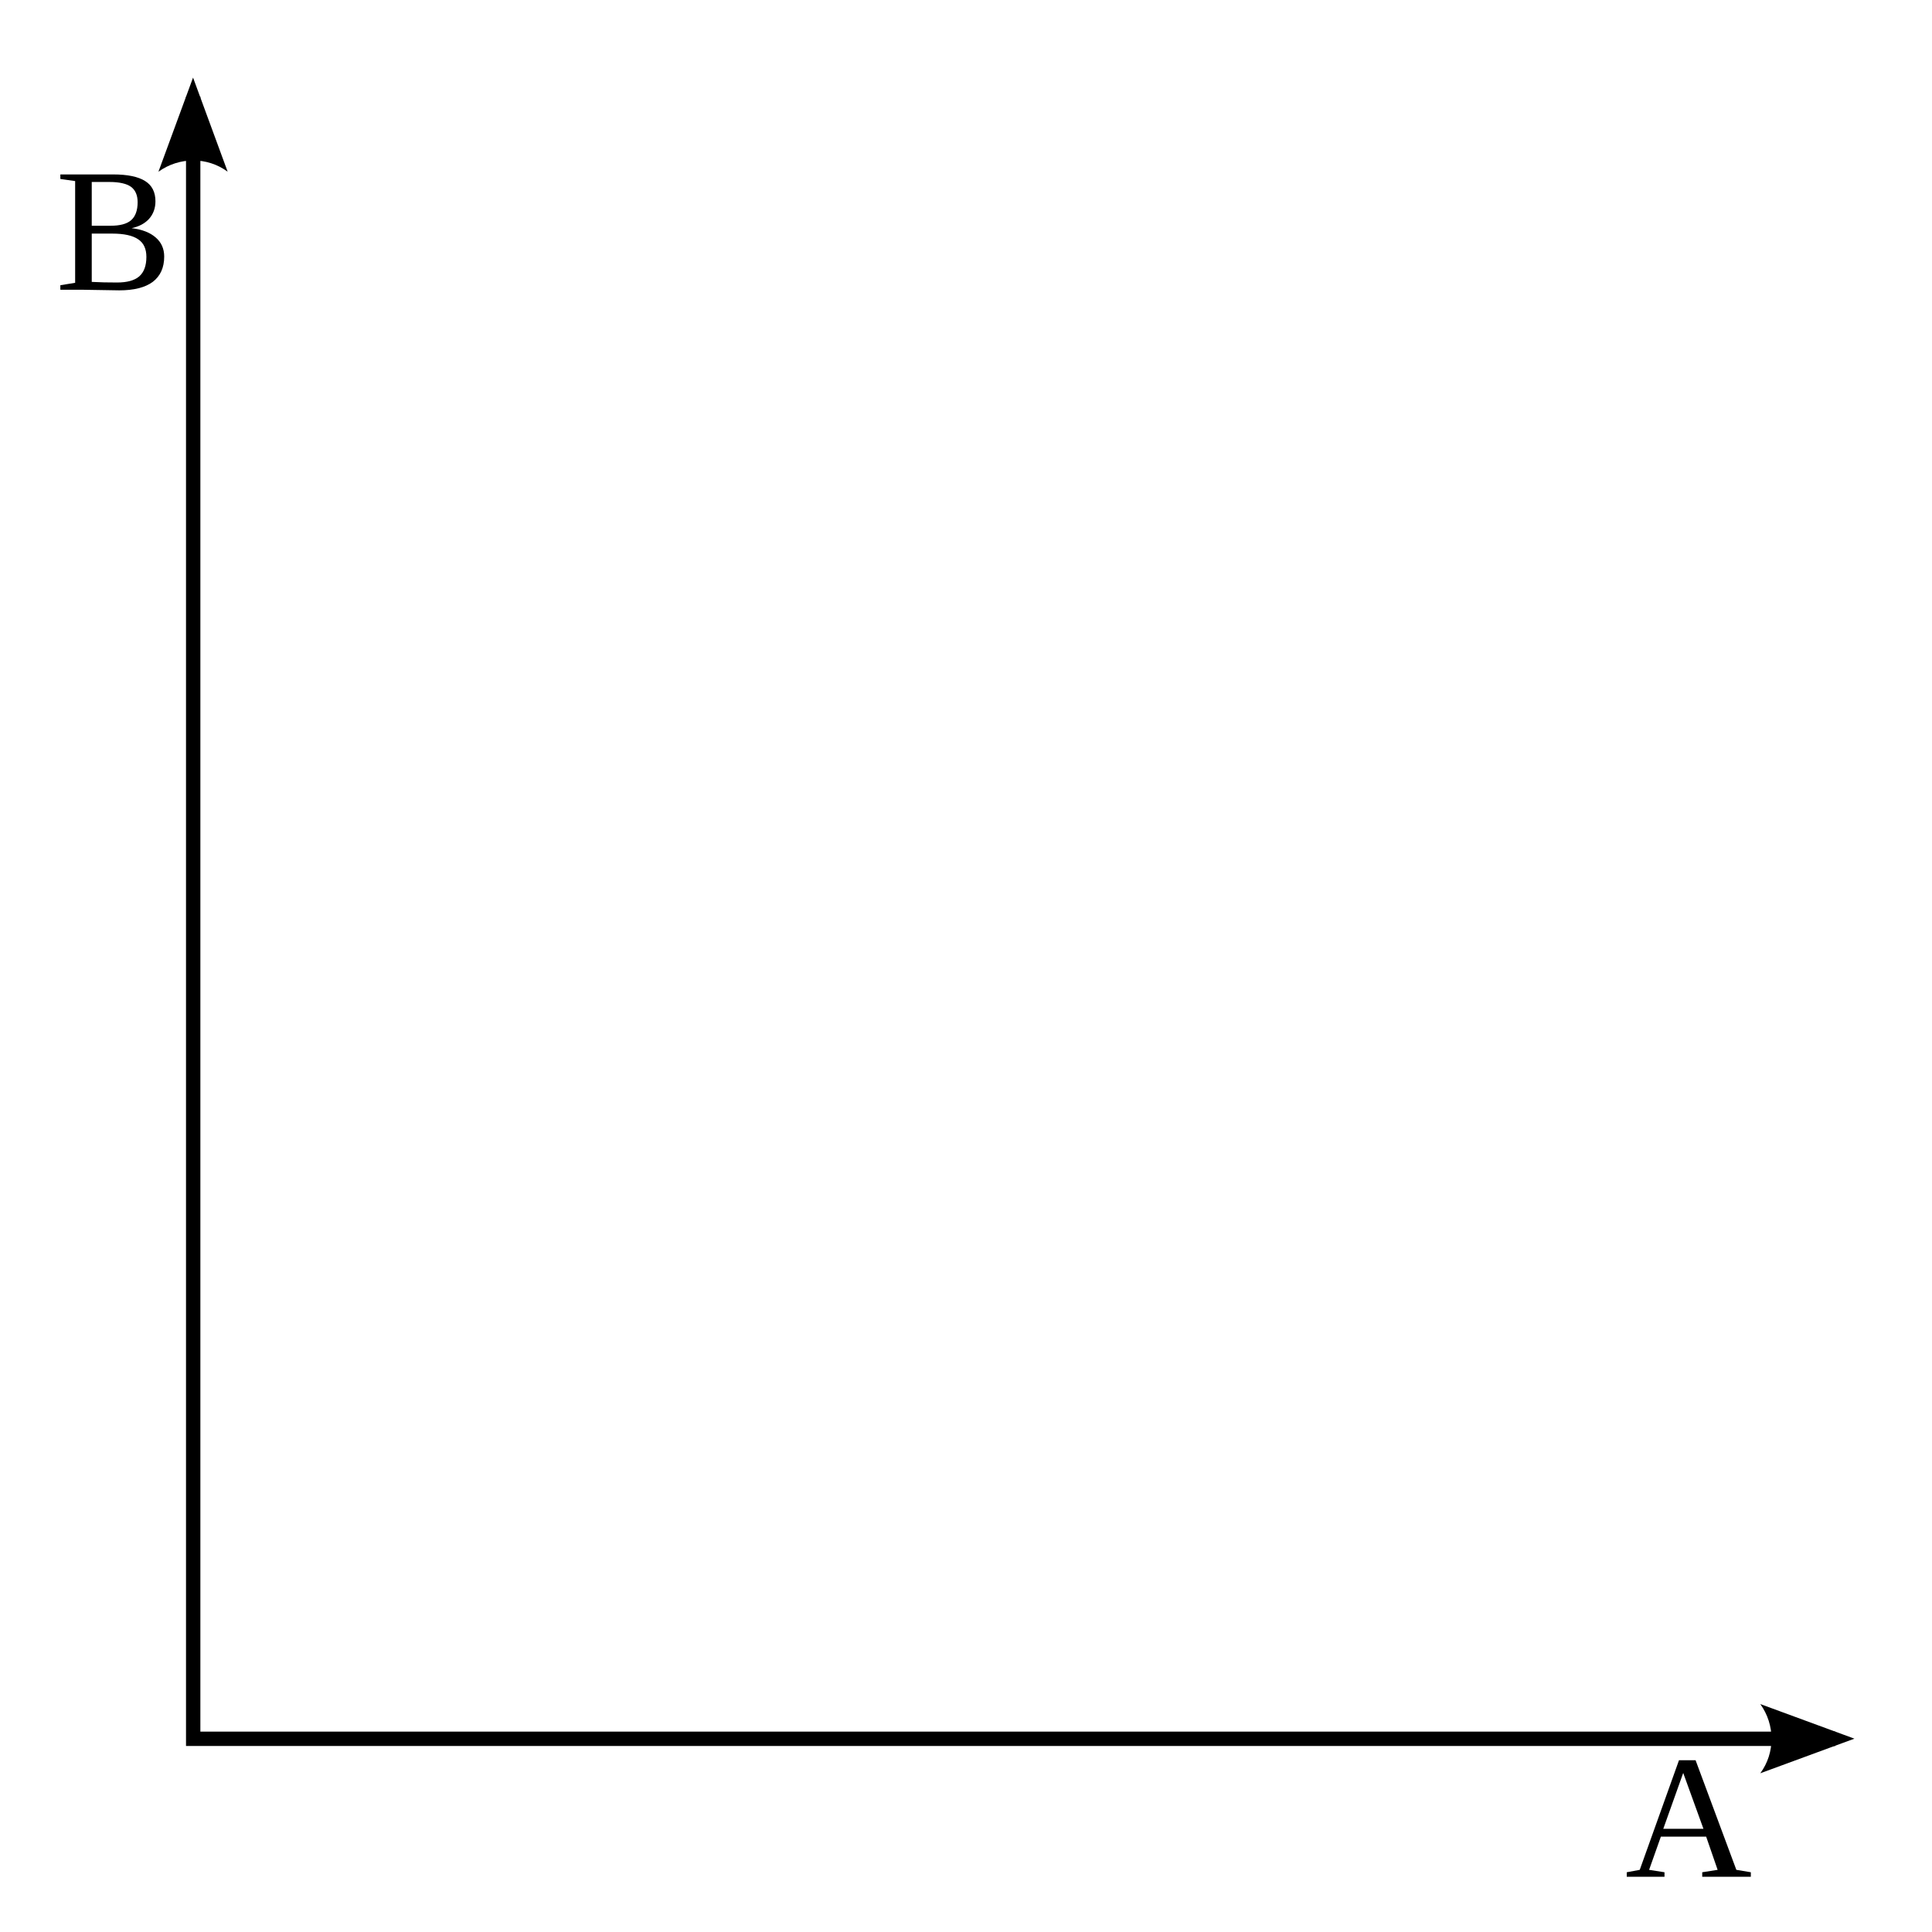
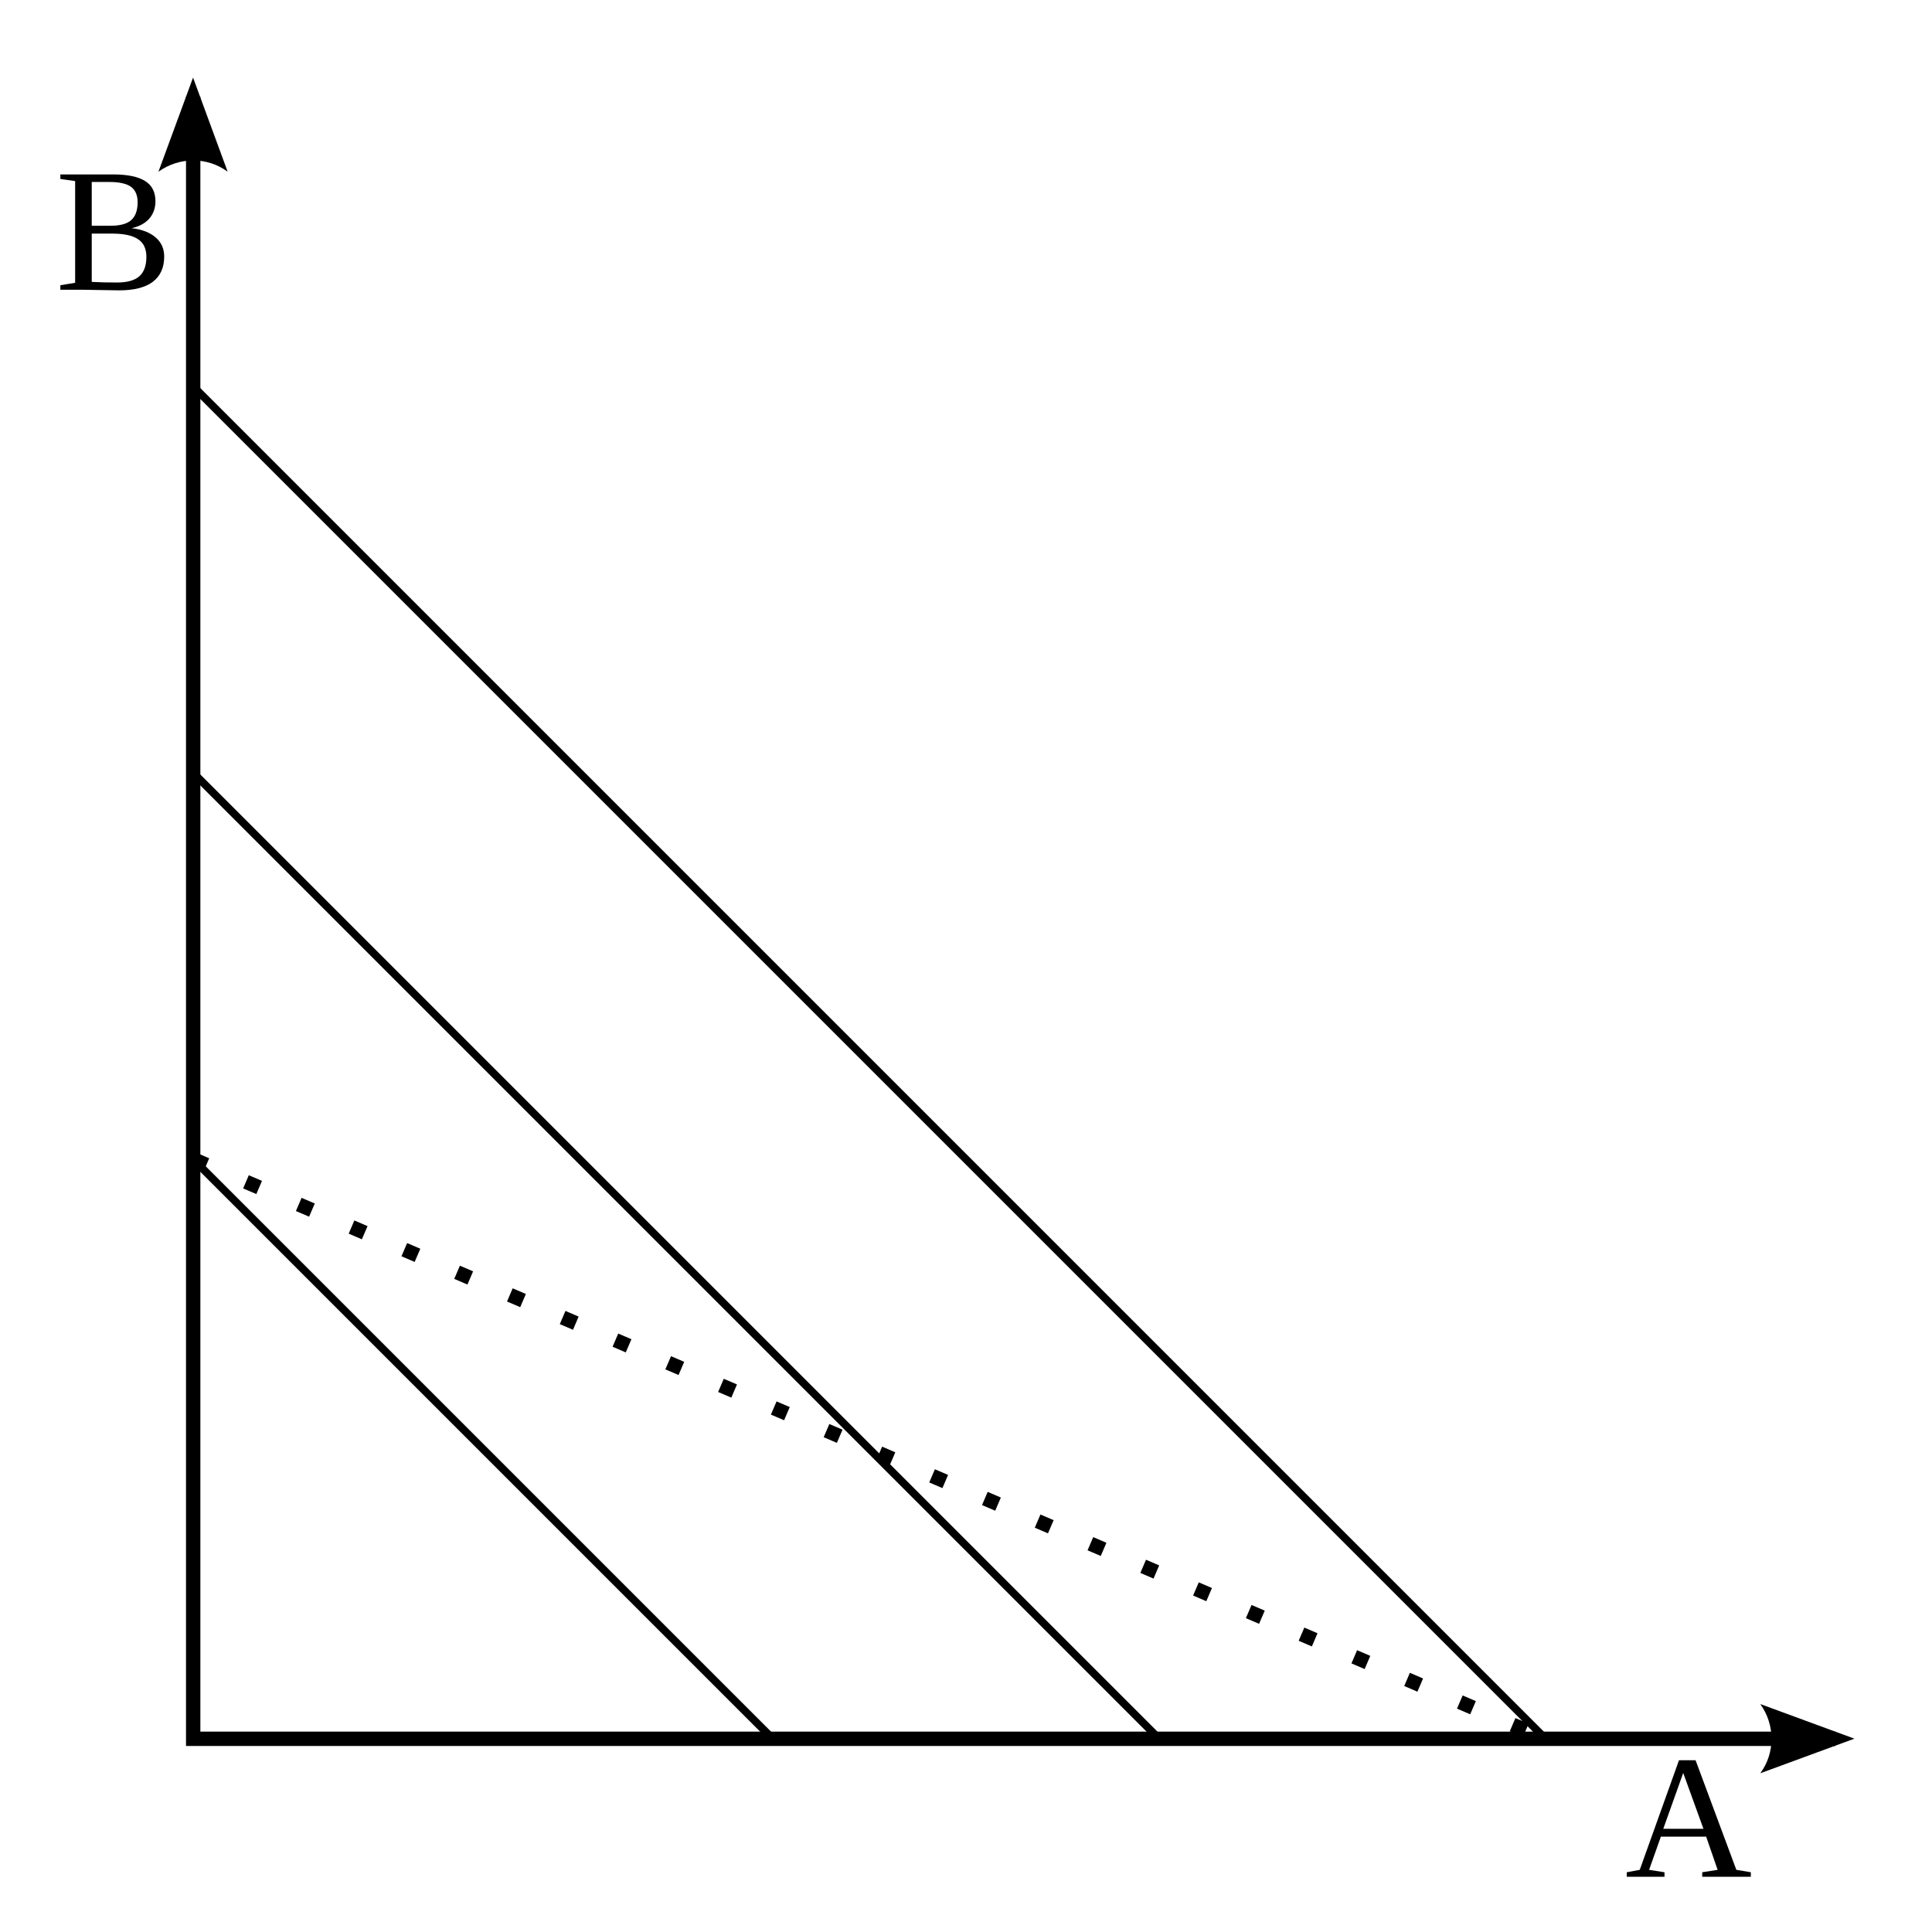
<svg xmlns="http://www.w3.org/2000/svg" width="100" height="100" id="svg2" version="1.1">
  <defs id="defs4">
    <marker orient="auto" refY="0" refX="0" id="TriangleInL" style="overflow:visible">
      <path id="path3894" d="m 5.77,0 -8.65,5 0,-10 8.65,5 z" style="fill-rule:evenodd;stroke:#000000;stroke-width:1pt" transform="scale(-0.8,-0.8)" />
    </marker>
    <marker orient="auto" refY="0" refX="0" id="TriangleOutL" style="overflow:visible">
      <path id="path3903" d="m 5.77,0 -8.65,5 0,-10 8.65,5 z" style="fill-rule:evenodd;stroke:#000000;stroke-width:1pt" transform="scale(0.8,0.8)" />
    </marker>
    <marker orient="auto" refY="0" refX="0" id="Arrow2Mend" style="overflow:visible">
      <path id="path3788" style="fill-rule:evenodd;stroke-width:0.625;stroke-linejoin:round" d="M 8.719,4.034 -2.207,0.016 8.719,-4.002 c -1.745,2.372 -1.735,5.617 -6e-7,8.035 z" transform="scale(-0.6,-0.6)" />
    </marker>
    <marker orient="auto" refY="0" refX="0" id="Arrow2Lend" style="overflow:visible">
      <path id="path3782" style="fill-rule:evenodd;stroke-width:0.625;stroke-linejoin:round" d="M 8.719,4.034 -2.207,0.016 8.719,-4.002 c -1.745,2.372 -1.735,5.617 -6e-7,8.035 z" transform="matrix(-1.1,0,0,-1.1,-1.1,0)" />
    </marker>
    <marker orient="auto" refY="0" refX="0" id="Arrow2Mstart" style="overflow:visible">
      <path id="path3785" style="fill-rule:evenodd;stroke-width:0.625;stroke-linejoin:round" d="M 8.719,4.034 -2.207,0.016 8.719,-4.002 c -1.745,2.372 -1.735,5.617 -6e-7,8.035 z" transform="scale(0.6,0.6)" />
    </marker>
    <marker orient="auto" refY="0" refX="0" id="Arrow2Lstart" style="overflow:visible">
      <path id="path3779" style="fill-rule:evenodd;stroke-width:0.625;stroke-linejoin:round" d="M 8.719,4.034 -2.207,0.016 8.719,-4.002 c -1.745,2.372 -1.735,5.617 -6e-7,8.035 z" transform="matrix(1.1,0,0,1.1,1.1,0)" />
    </marker>
    <marker orient="auto" refY="0" refX="0" id="Arrow1Mend" style="overflow:visible">
      <path id="path3770" d="M 0,0 5,-5 -12.5,0 5,5 0,0 z" style="fill-rule:evenodd;stroke:#000000;stroke-width:1pt" transform="matrix(-0.4,0,0,-0.4,-4,0)" />
    </marker>
    <marker orient="auto" refY="0" refX="0" id="Arrow1Mstart" style="overflow:visible">
      <path id="path3767" d="M 0,0 5,-5 -12.5,0 5,5 0,0 z" style="fill-rule:evenodd;stroke:#000000;stroke-width:1pt" transform="matrix(0.4,0,0,0.4,4,0)" />
    </marker>
    <marker orient="auto" refY="0" refX="0" id="Arrow1Lstart" style="overflow:visible">
      <path id="path3761" d="M 0,0 5,-5 -12.5,0 5,5 0,0 z" style="fill-rule:evenodd;stroke:#000000;stroke-width:1pt" transform="matrix(0.8,0,0,0.8,10,0)" />
    </marker>
+     <marker orient="auto" refY="0" refX="0" id="Arrow2Mstart-4" style="overflow:visible">
+       <path id="path3785-5" style="fill-rule:evenodd;stroke-width:0.625;stroke-linejoin:round" d="M 8.719,4.034 -2.207,0.016 8.719,-4.002 c -1.745,2.372 -1.735,5.617 -6e-7,8.035 z" transform="scale(0.6,0.6)" />
+     </marker>
+     <marker orient="auto" refY="0" refX="0" id="Arrow2Mend-0" style="overflow:visible">
+       <path id="path3788-9" style="fill-rule:evenodd;stroke-width:0.625;stroke-linejoin:round" d="M 8.719,4.034 -2.207,0.016 8.719,-4.002 c -1.745,2.372 -1.735,5.617 -6e-7,8.035 z" transform="scale(-0.6,-0.6)" />
+     </marker>
  </defs>
  <g id="layer1" transform="translate(20.76451,-1130.362)">
    <path style="fill:none;stroke:#000000;stroke-width:0.743px;stroke-linecap:butt;stroke-linejoin:miter;stroke-opacity:1;marker-start:url(#Arrow2Mstart);marker-end:url(#Arrow2Mend)" d="m -10.765,1135.362 0,85 85,0" id="path2987" />
    <text xml:space="preserve" style="font-style:normal;font-weight:normal;font-size:9.123px;line-height:125%;font-family:'Times New Roman';-inkscape-font-specification:'Times New Roman';letter-spacing:0px;word-spacing:0px;fill:#000000;fill-opacity:1;stroke:none" x="-17.907" y="1145.362" id="text5537">
      <tspan id="tspan5539" x="-17.907" y="1145.362">B</tspan>
    </text>
    <text xml:space="preserve" style="font-style:normal;font-weight:normal;font-size:9.123px;line-height:125%;font-family:'Times New Roman';-inkscape-font-specification:'Times New Roman';letter-spacing:0px;word-spacing:0px;fill:#000000;fill-opacity:1;stroke:none" x="63.344" y="1227.486" id="text5537-1" transform="scale(0.999984,1.000016)">
      <tspan id="tspan5539-7" x="63.344" y="1227.486">A</tspan>
    </text>
+     <path style="fill:none;stroke:#000000;stroke-width:0.743;stroke-linecap:butt;stroke-linejoin:miter;stroke-miterlimit:4;stroke-dasharray:0.743, 2.229;stroke-dashoffset:0;stroke-opacity:1" d="m -10.765,1190.362 70,30" id="path2987-3" />
+     <path style="fill:none;stroke:#000000;stroke-width:0.4;stroke-linecap:butt;stroke-linejoin:miter;stroke-miterlimit:4;stroke-dasharray:none;stroke-dashoffset:0;stroke-opacity:1;fill-opacity:1" d="m -10.765,1150.362 70,70" id="path2987-3-2" />
+     <path style="fill:none;stroke:#000000;stroke-width:0.4;stroke-linecap:butt;stroke-linejoin:miter;stroke-miterlimit:4;stroke-dasharray:none;stroke-dashoffset:0;stroke-opacity:1;fill-opacity:1" d="m -10.765,1170.362 50,50" id="path2987-3-2-3" />
+     <path style="fill:none;stroke:#000000;stroke-width:0.4;stroke-linecap:butt;stroke-linejoin:miter;stroke-miterlimit:4;stroke-dasharray:none;stroke-dashoffset:0;stroke-opacity:1;fill-opacity:1" d="m -10.765,1190.362 30,30" id="path2987-3-2-3-1" />
  </g>
</svg>
